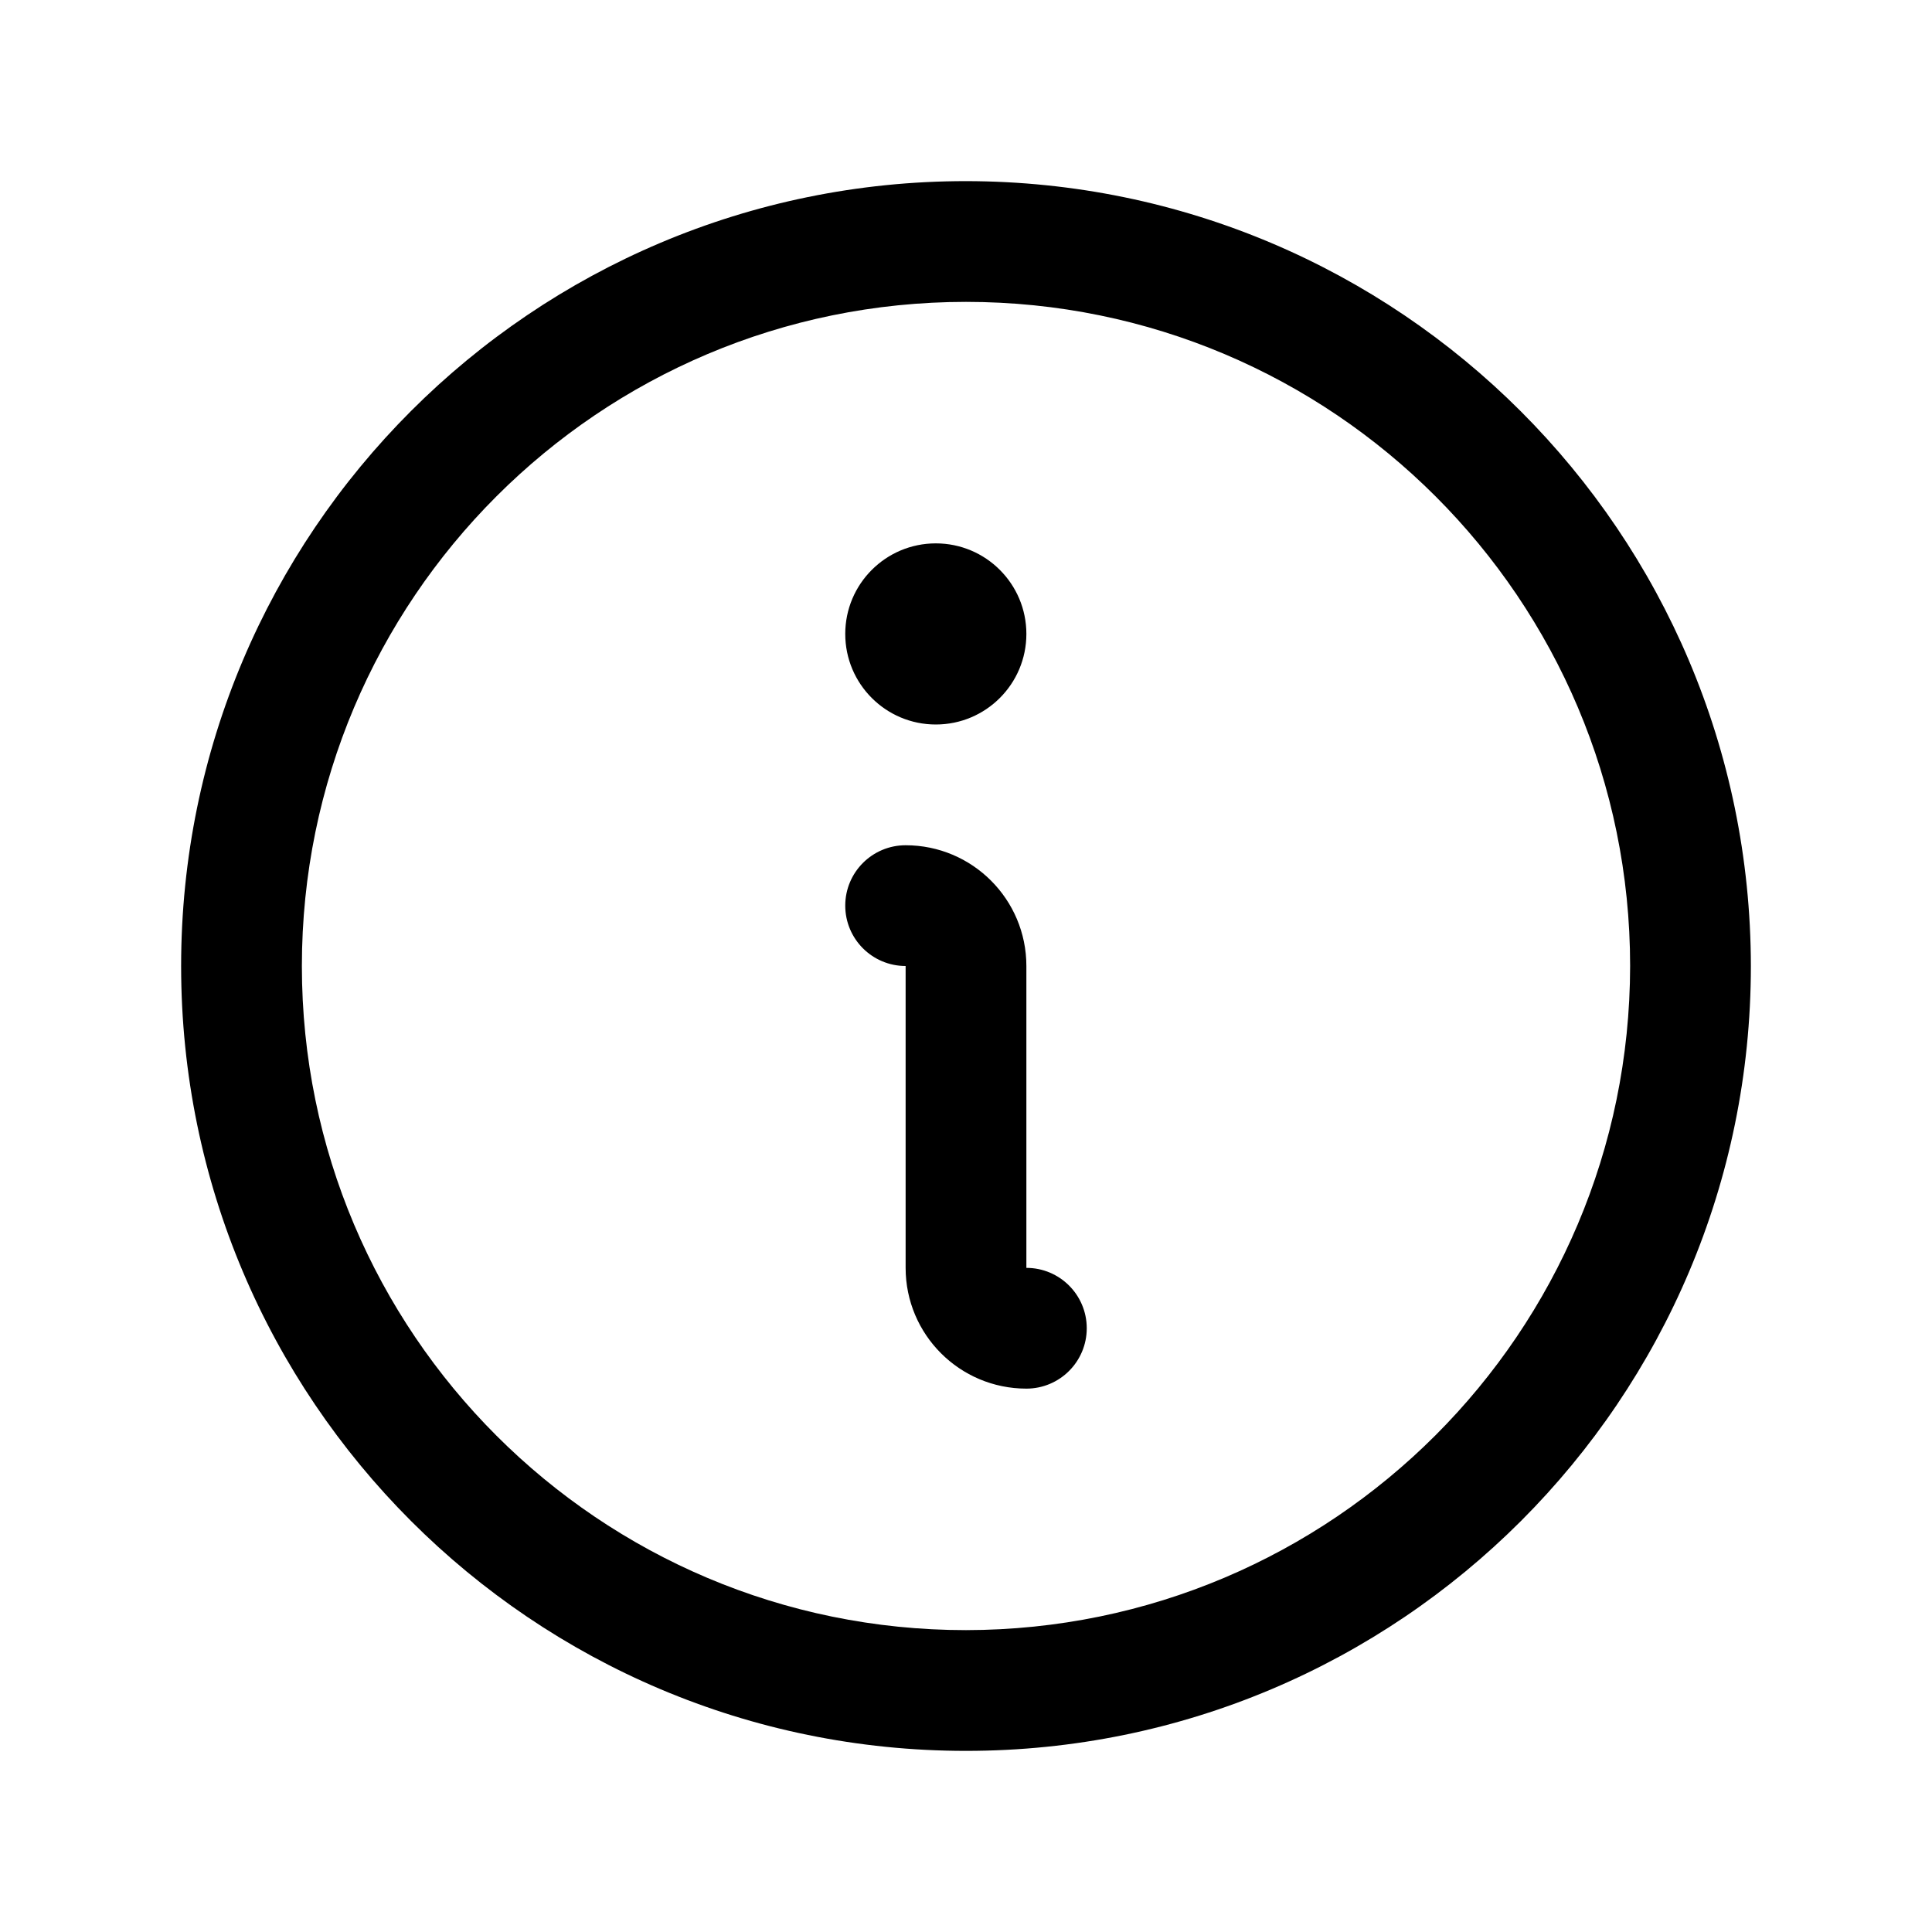
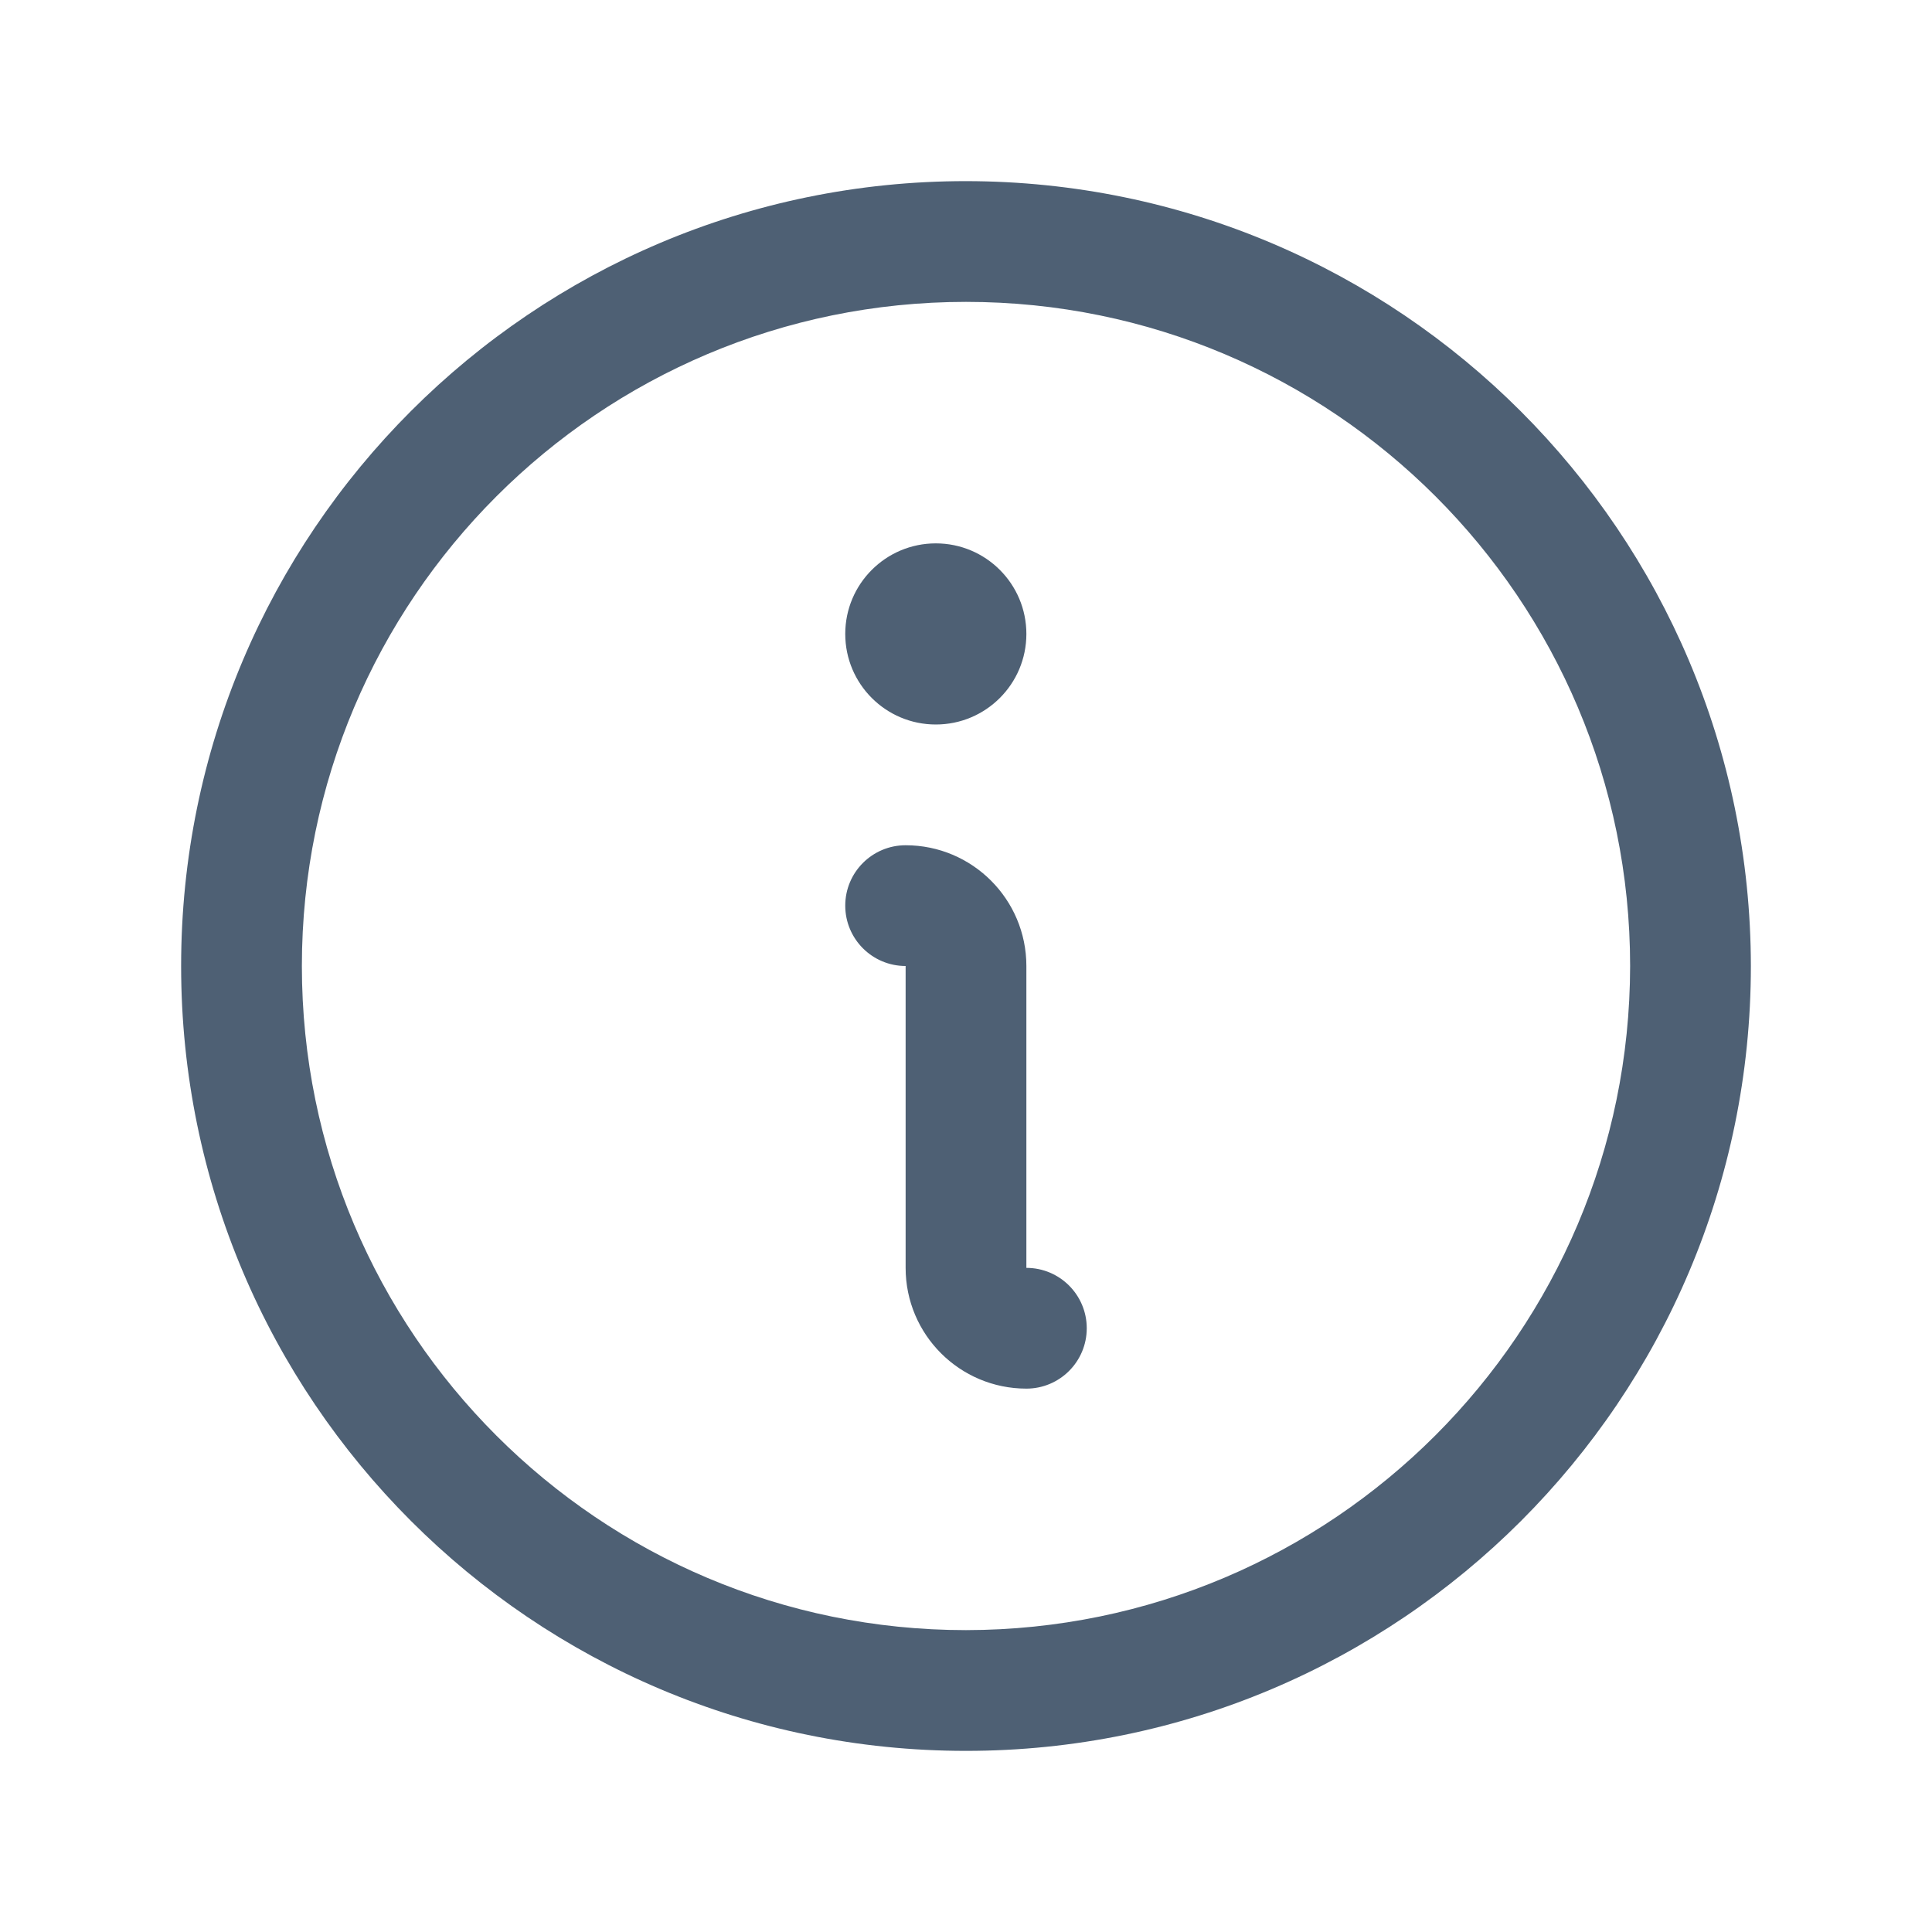
- <svg xmlns="http://www.w3.org/2000/svg" width="32" height="32" fill="#000000" viewBox="0 0 256 256">
+ <svg xmlns="http://www.w3.org/2000/svg" width="24" height="24" fill="#4e6074" viewBox="0 0 256 256">
  <path d="M128,24A104,104,0,1,0,232,128,104.11,104.11,0,0,0,128,24Zm0,192a88,88,0,1,1,88-88A88.1,88.1,0,0,1,128,216Zm16-40a8,8,0,0,1-8,8,16,16,0,0,1-16-16V128a8,8,0,0,1,0-16,16,16,0,0,1,16,16v40A8,8,0,0,1,144,176ZM112,84a12,12,0,1,1,12,12A12,12,0,0,1,112,84Z" />
</svg>
